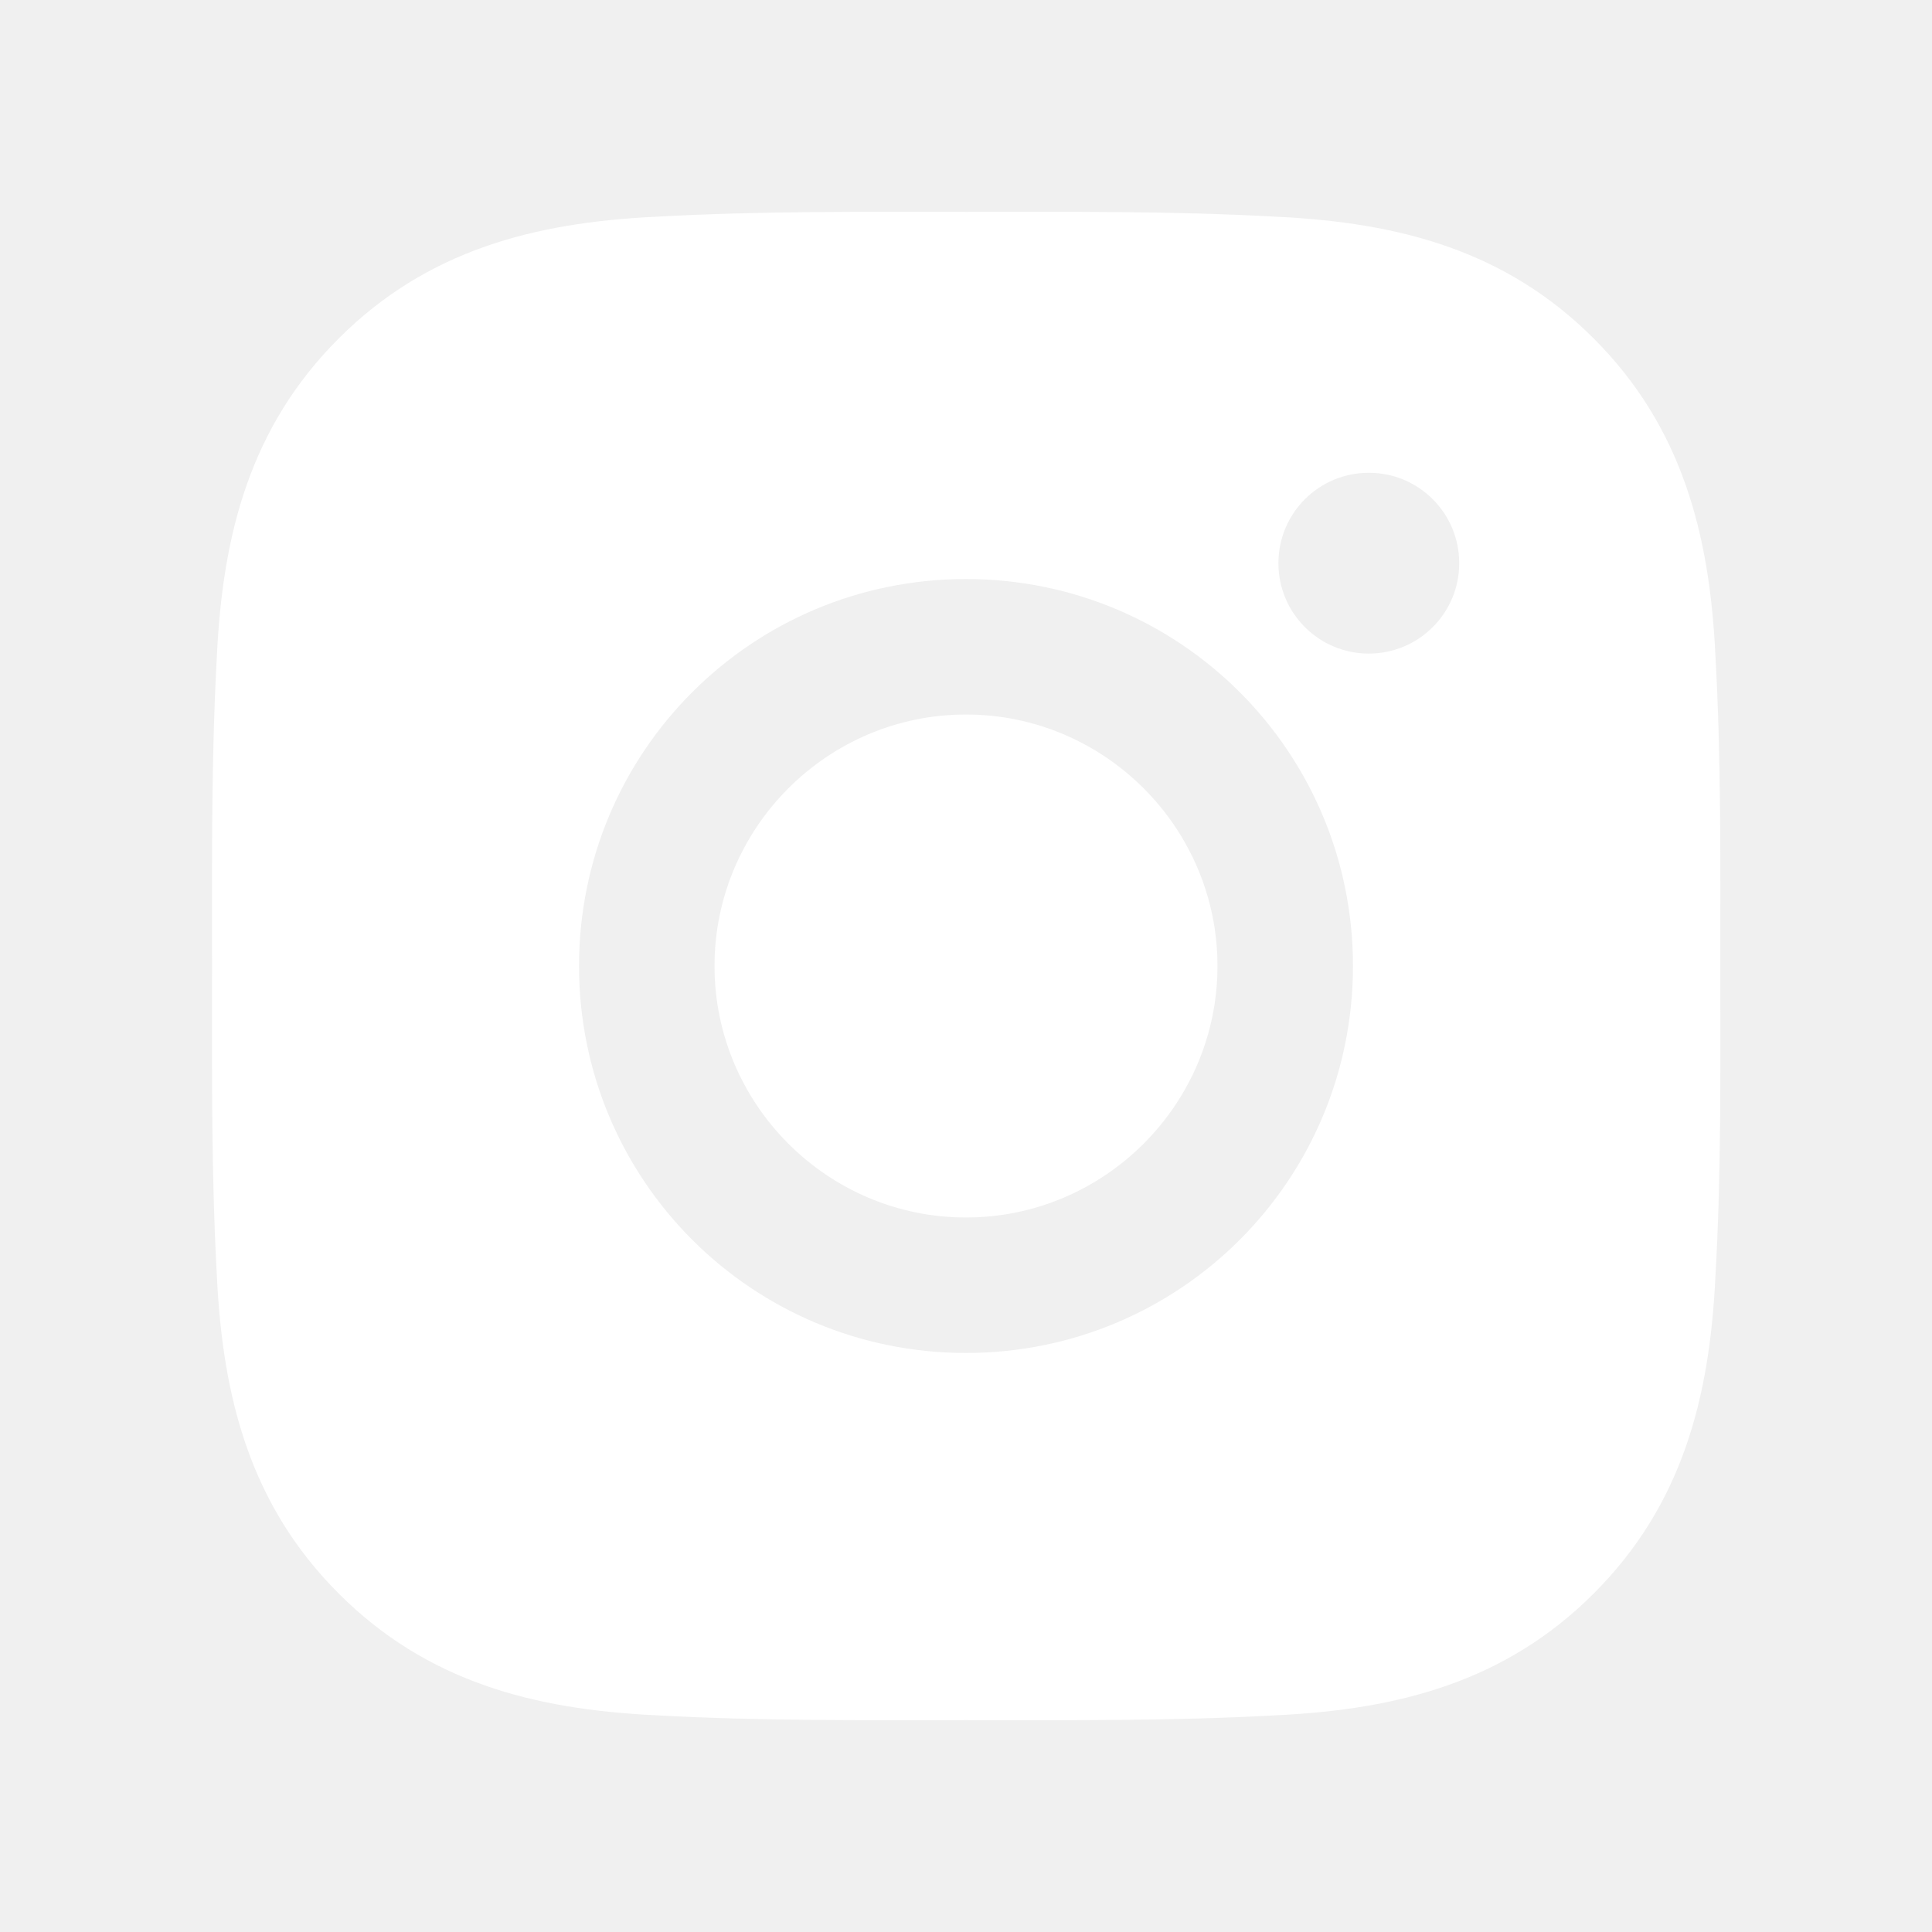
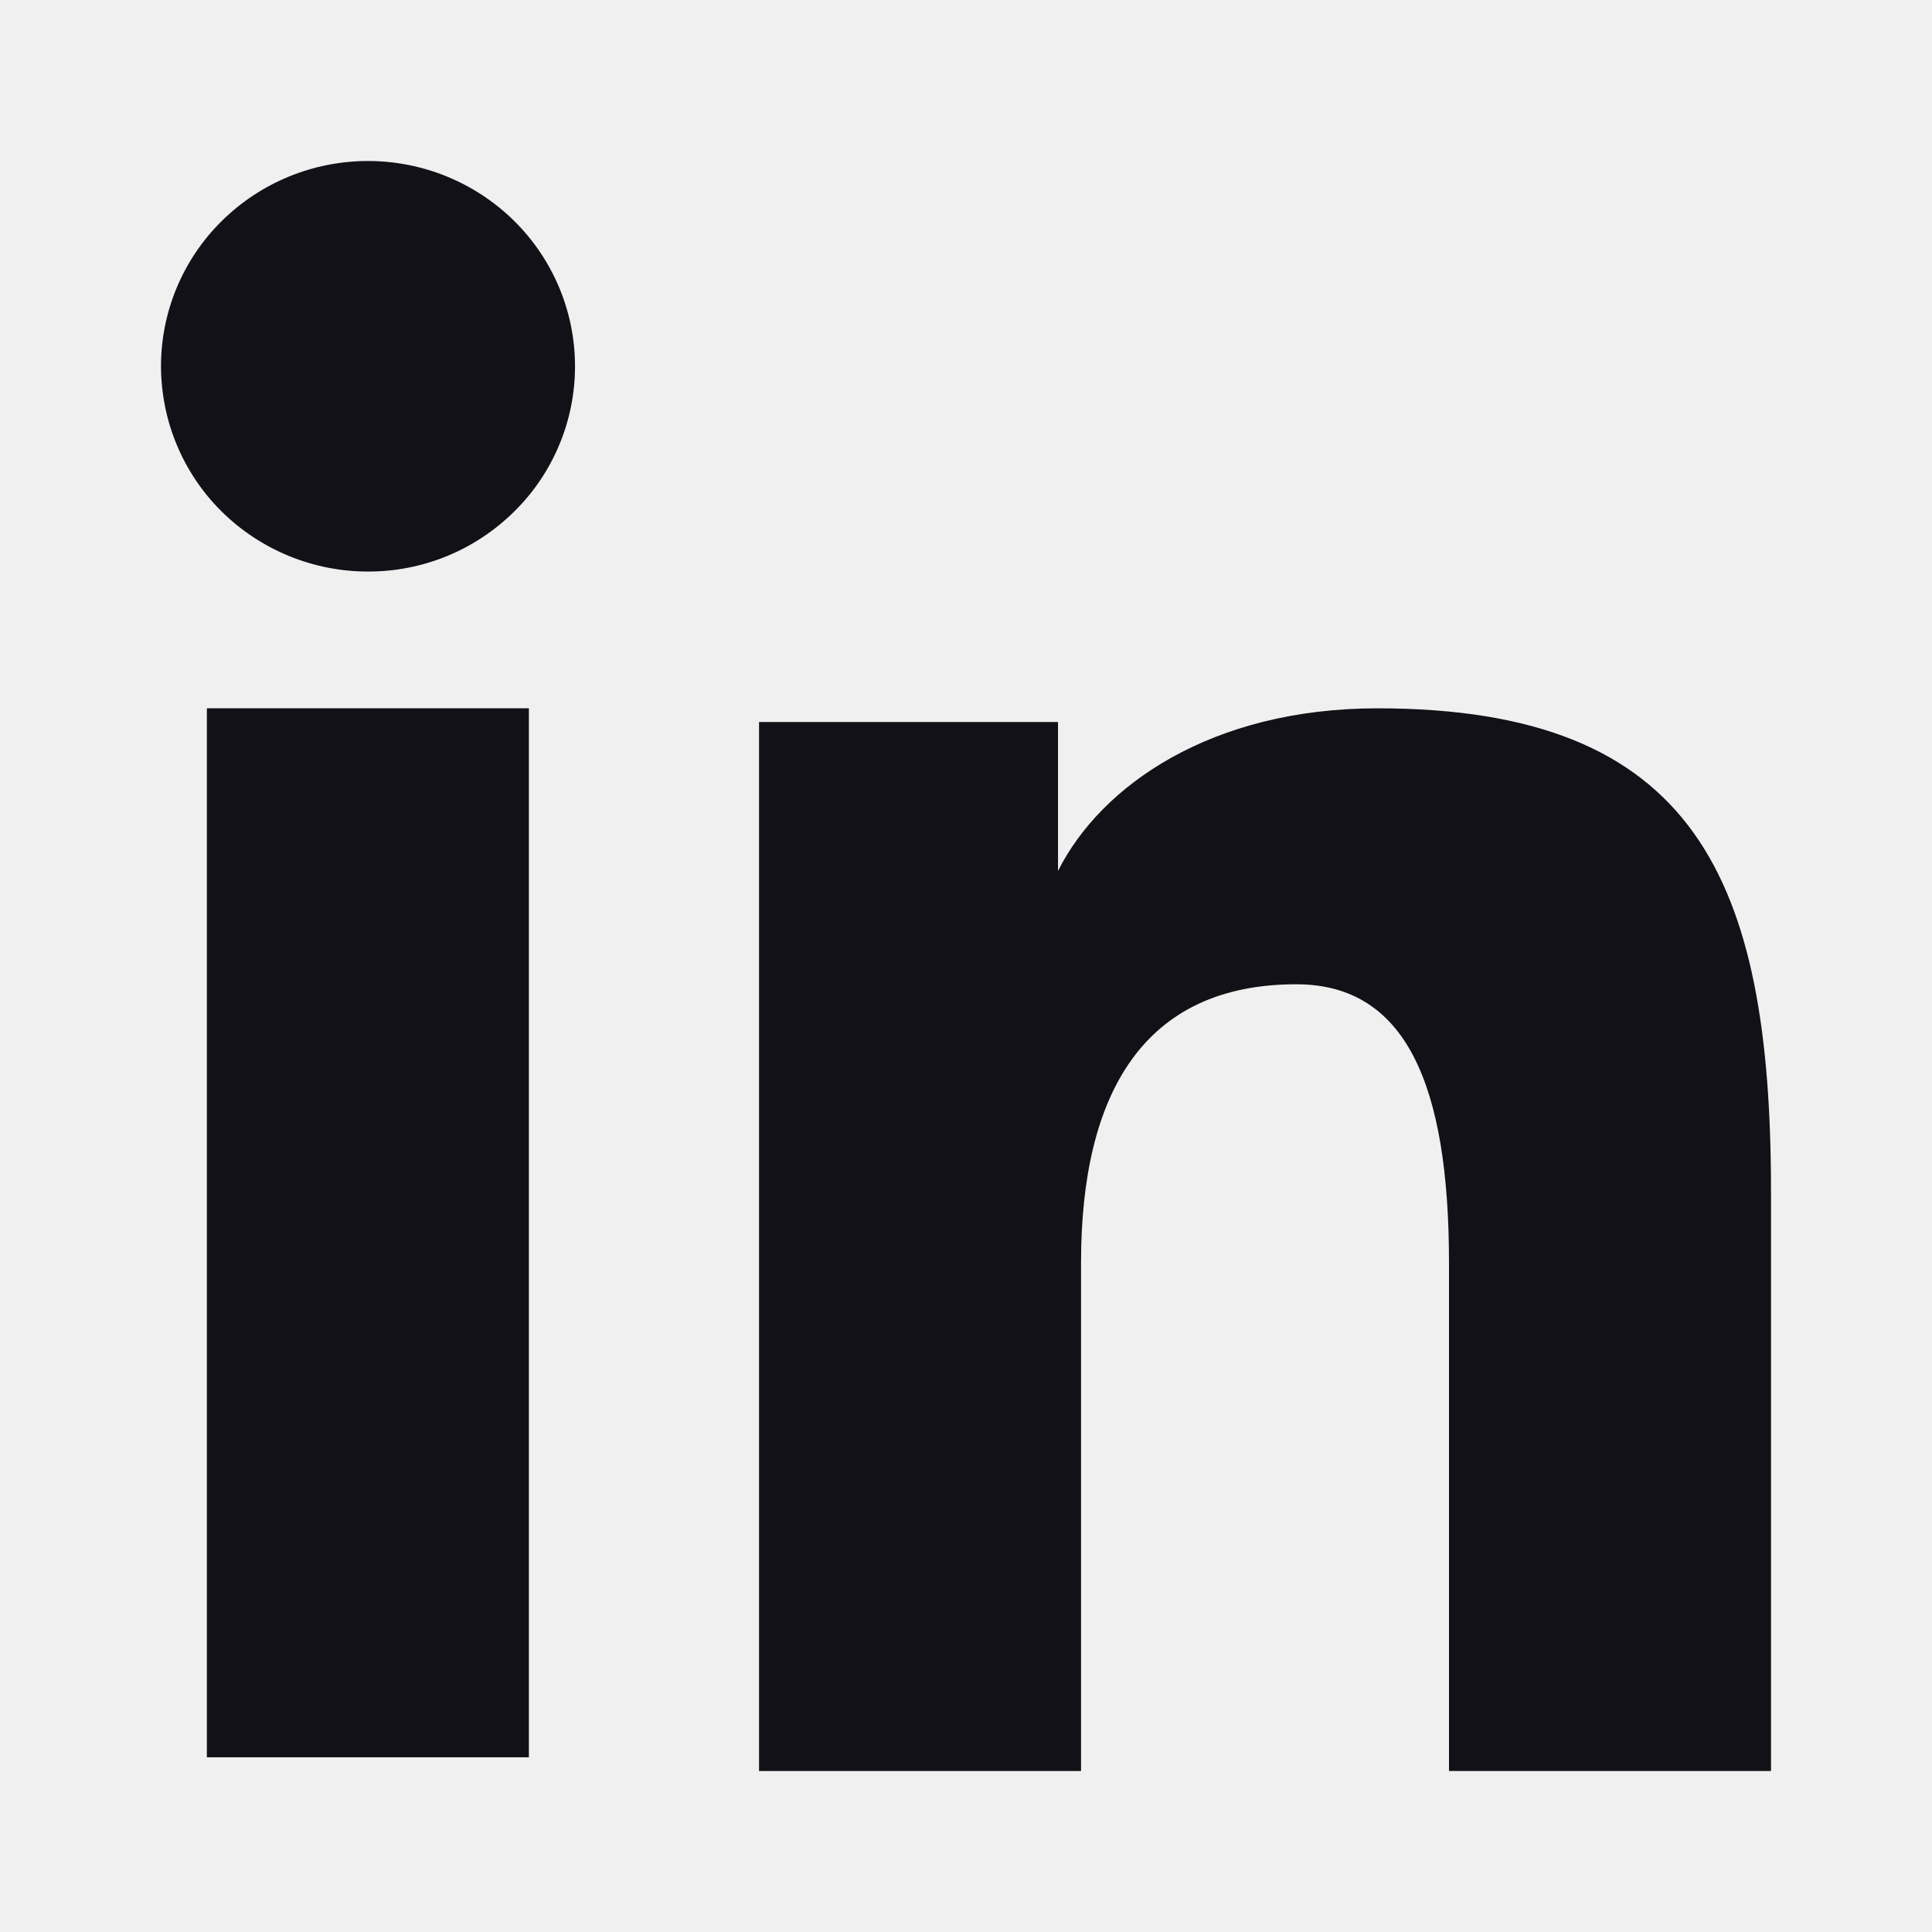
<svg xmlns="http://www.w3.org/2000/svg" width="24" height="24" viewBox="0 0 24 24" fill="none">
-   <path d="M12 8.876C10.28 8.876 8.876 10.28 8.876 12C8.876 13.72 10.28 15.124 12 15.124C13.72 15.124 15.124 13.72 15.124 12C15.124 10.28 13.72 8.876 12 8.876ZM21.37 12C21.37 10.706 21.382 9.424 21.309 8.133C21.237 6.633 20.895 5.302 19.798 4.205C18.699 3.105 17.37 2.766 15.87 2.693C14.576 2.62 13.294 2.632 12.002 2.632C10.709 2.632 9.427 2.62 8.135 2.693C6.635 2.766 5.304 3.108 4.207 4.205C3.108 5.304 2.768 6.633 2.695 8.133C2.623 9.427 2.634 10.709 2.634 12C2.634 13.291 2.623 14.576 2.695 15.867C2.768 17.367 3.11 18.698 4.207 19.795C5.306 20.895 6.635 21.234 8.135 21.307C9.429 21.38 10.711 21.368 12.002 21.368C13.296 21.368 14.578 21.38 15.87 21.307C17.37 21.234 18.701 20.892 19.798 19.795C20.897 18.696 21.237 17.367 21.309 15.867C21.384 14.576 21.37 13.294 21.37 12V12ZM12 16.807C9.34 16.807 7.193 14.66 7.193 12C7.193 9.34 9.34 7.193 12 7.193C14.66 7.193 16.807 9.34 16.807 12C16.807 14.66 14.66 16.807 12 16.807ZM17.004 8.119C16.383 8.119 15.881 7.617 15.881 6.996C15.881 6.375 16.383 5.873 17.004 5.873C17.625 5.873 18.127 6.375 18.127 6.996C18.127 7.144 18.098 7.29 18.042 7.426C17.985 7.562 17.903 7.686 17.798 7.79C17.694 7.895 17.57 7.977 17.434 8.034C17.298 8.09 17.151 8.119 17.004 8.119V8.119Z" fill="white" />
+   <path fill-rule="evenodd" clip-rule="evenodd" d="M9.429 8.969H13.143V10.819C13.678 9.755 15.05 8.799 17.111 8.799C21.062 8.799 22 10.917 22 14.803V22H18V15.688C18 13.475 17.465 12.227 16.103 12.227C14.214 12.227 13.429 13.572 13.429 15.687V22H9.429V8.969V8.969ZM2.57 21.83H6.57V8.799H2.57V21.83V21.83ZM7.143 4.55C7.143 4.885 7.077 5.217 6.947 5.527C6.818 5.836 6.629 6.117 6.39 6.352C5.906 6.833 5.252 7.102 4.57 7.1C3.889 7.1 3.236 6.831 2.752 6.353C2.514 6.117 2.325 5.836 2.196 5.526C2.067 5.217 2.001 4.885 2 4.55C2 3.873 2.27 3.225 2.753 2.747C3.237 2.268 3.89 2 4.571 2C5.253 2 5.907 2.269 6.39 2.747C6.872 3.225 7.143 3.873 7.143 4.55Z" fill="#121117" />
</svg>
